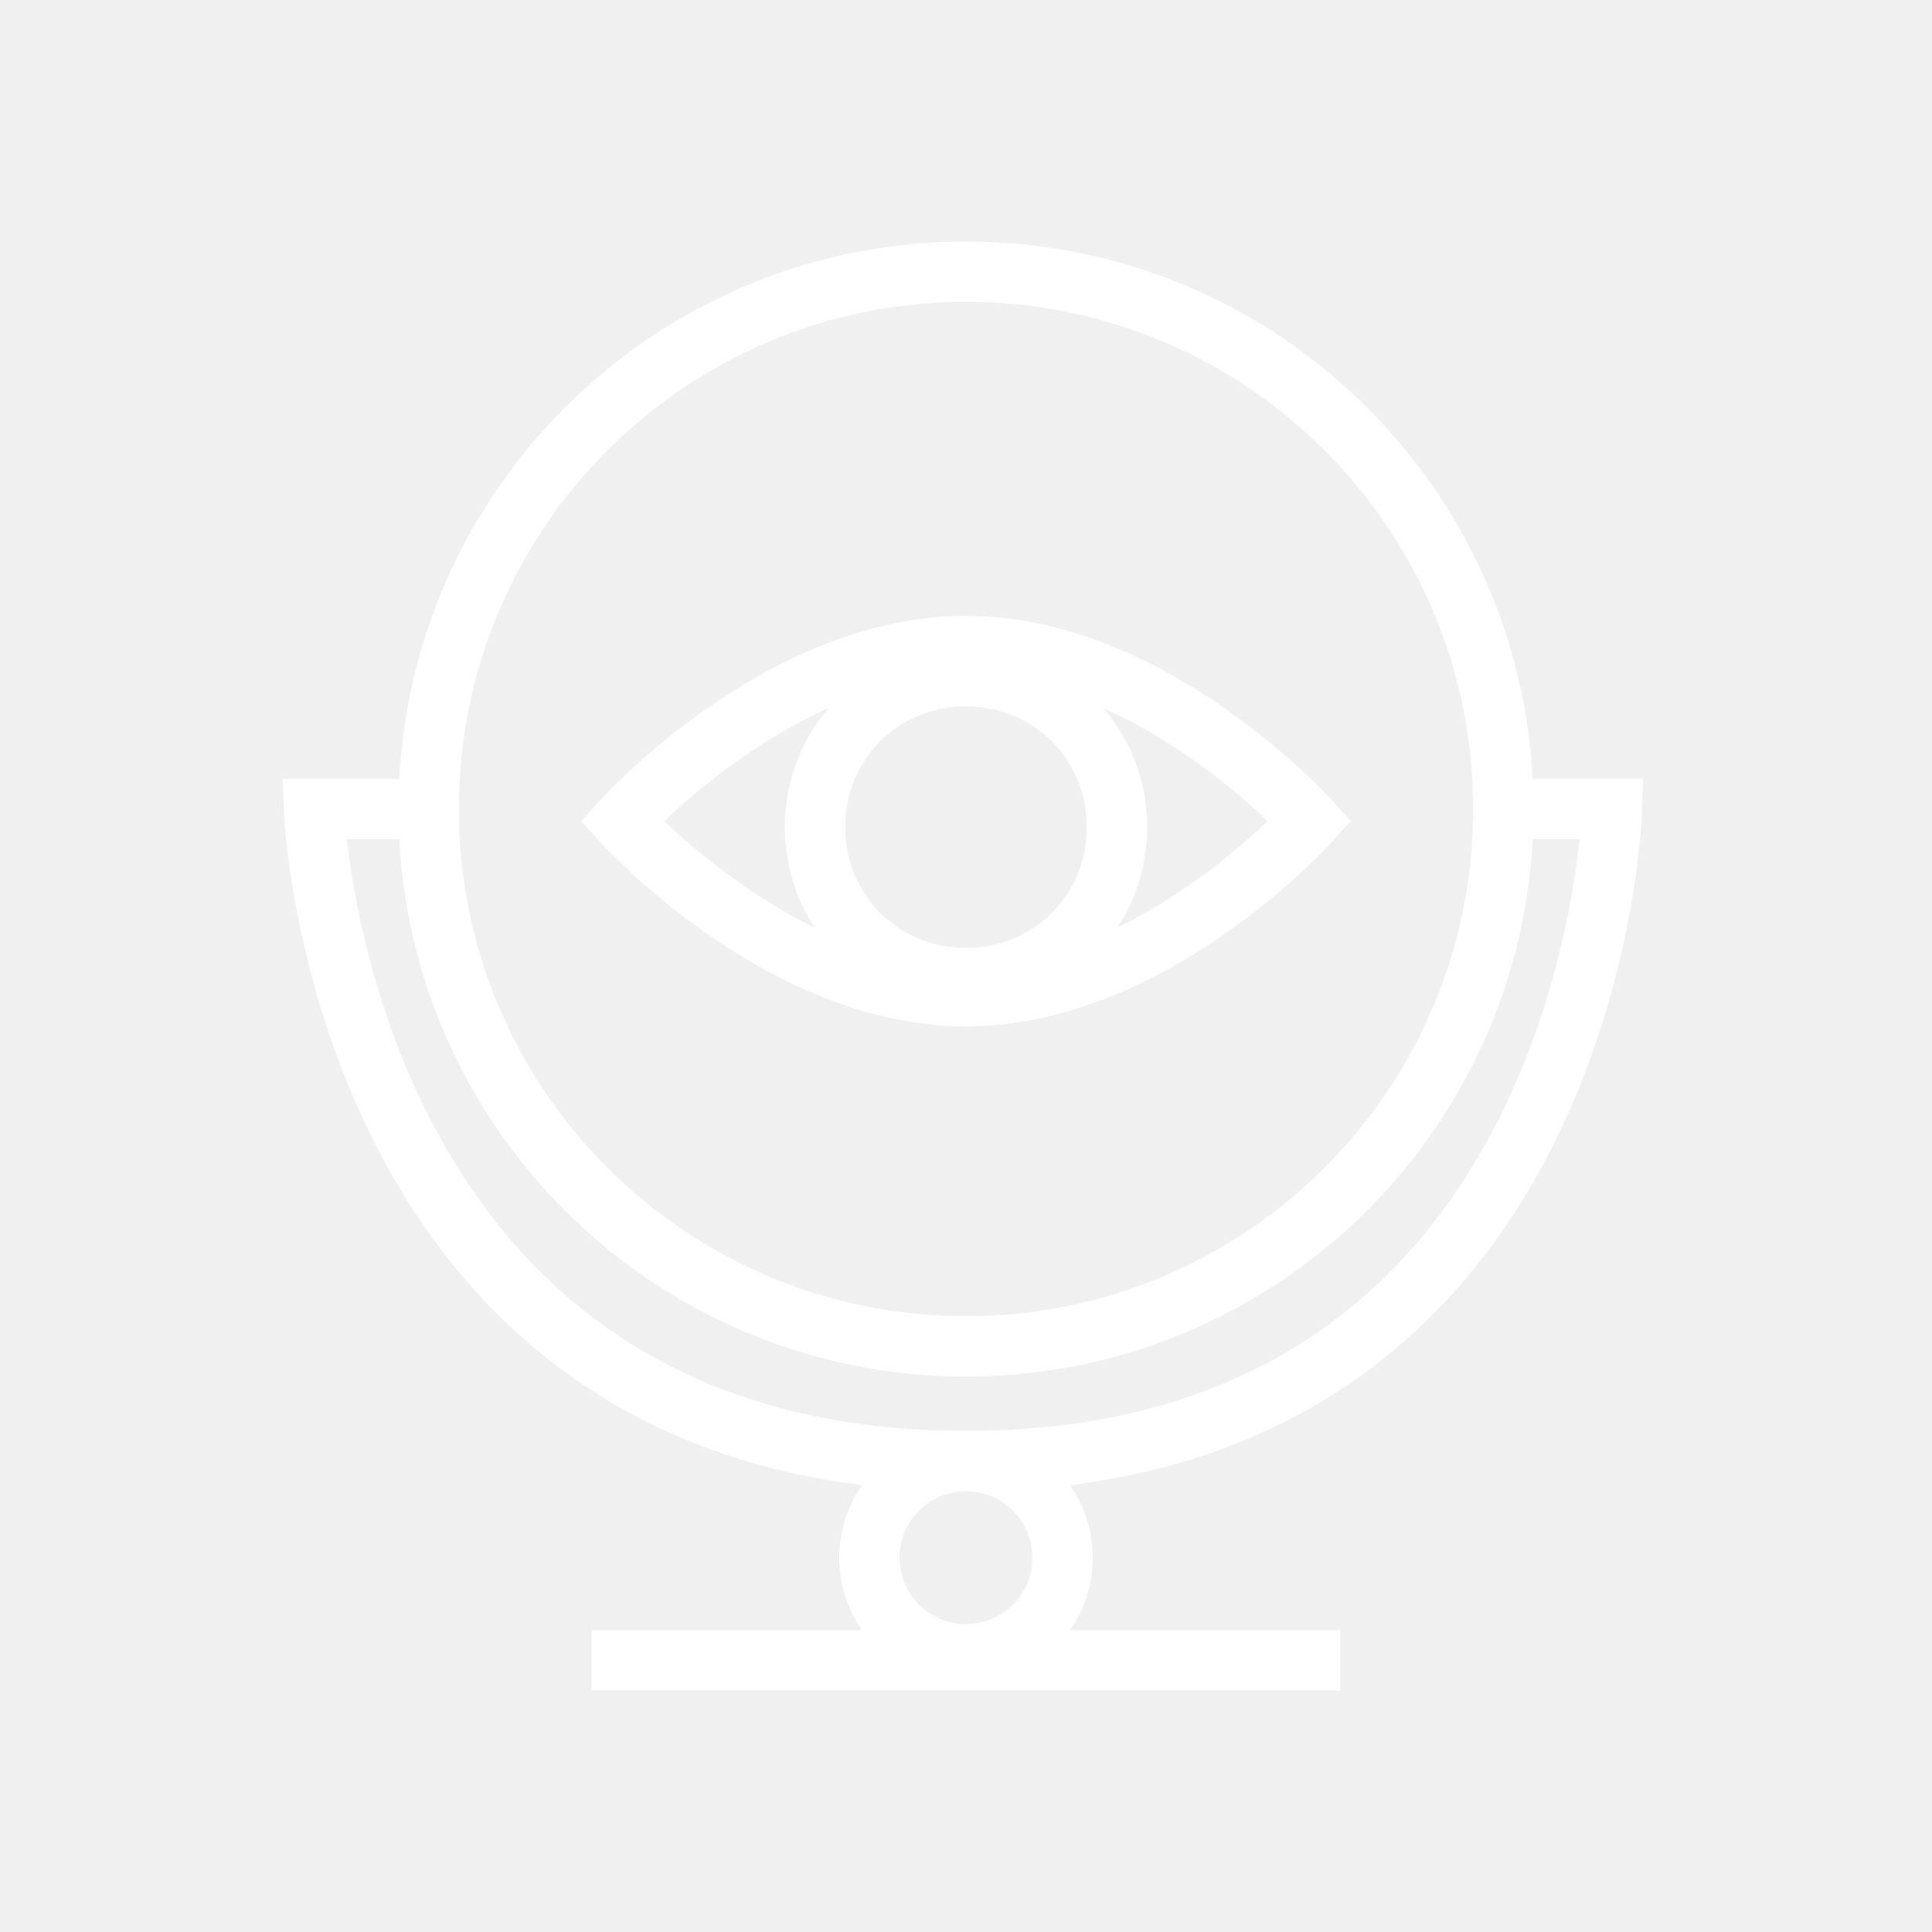
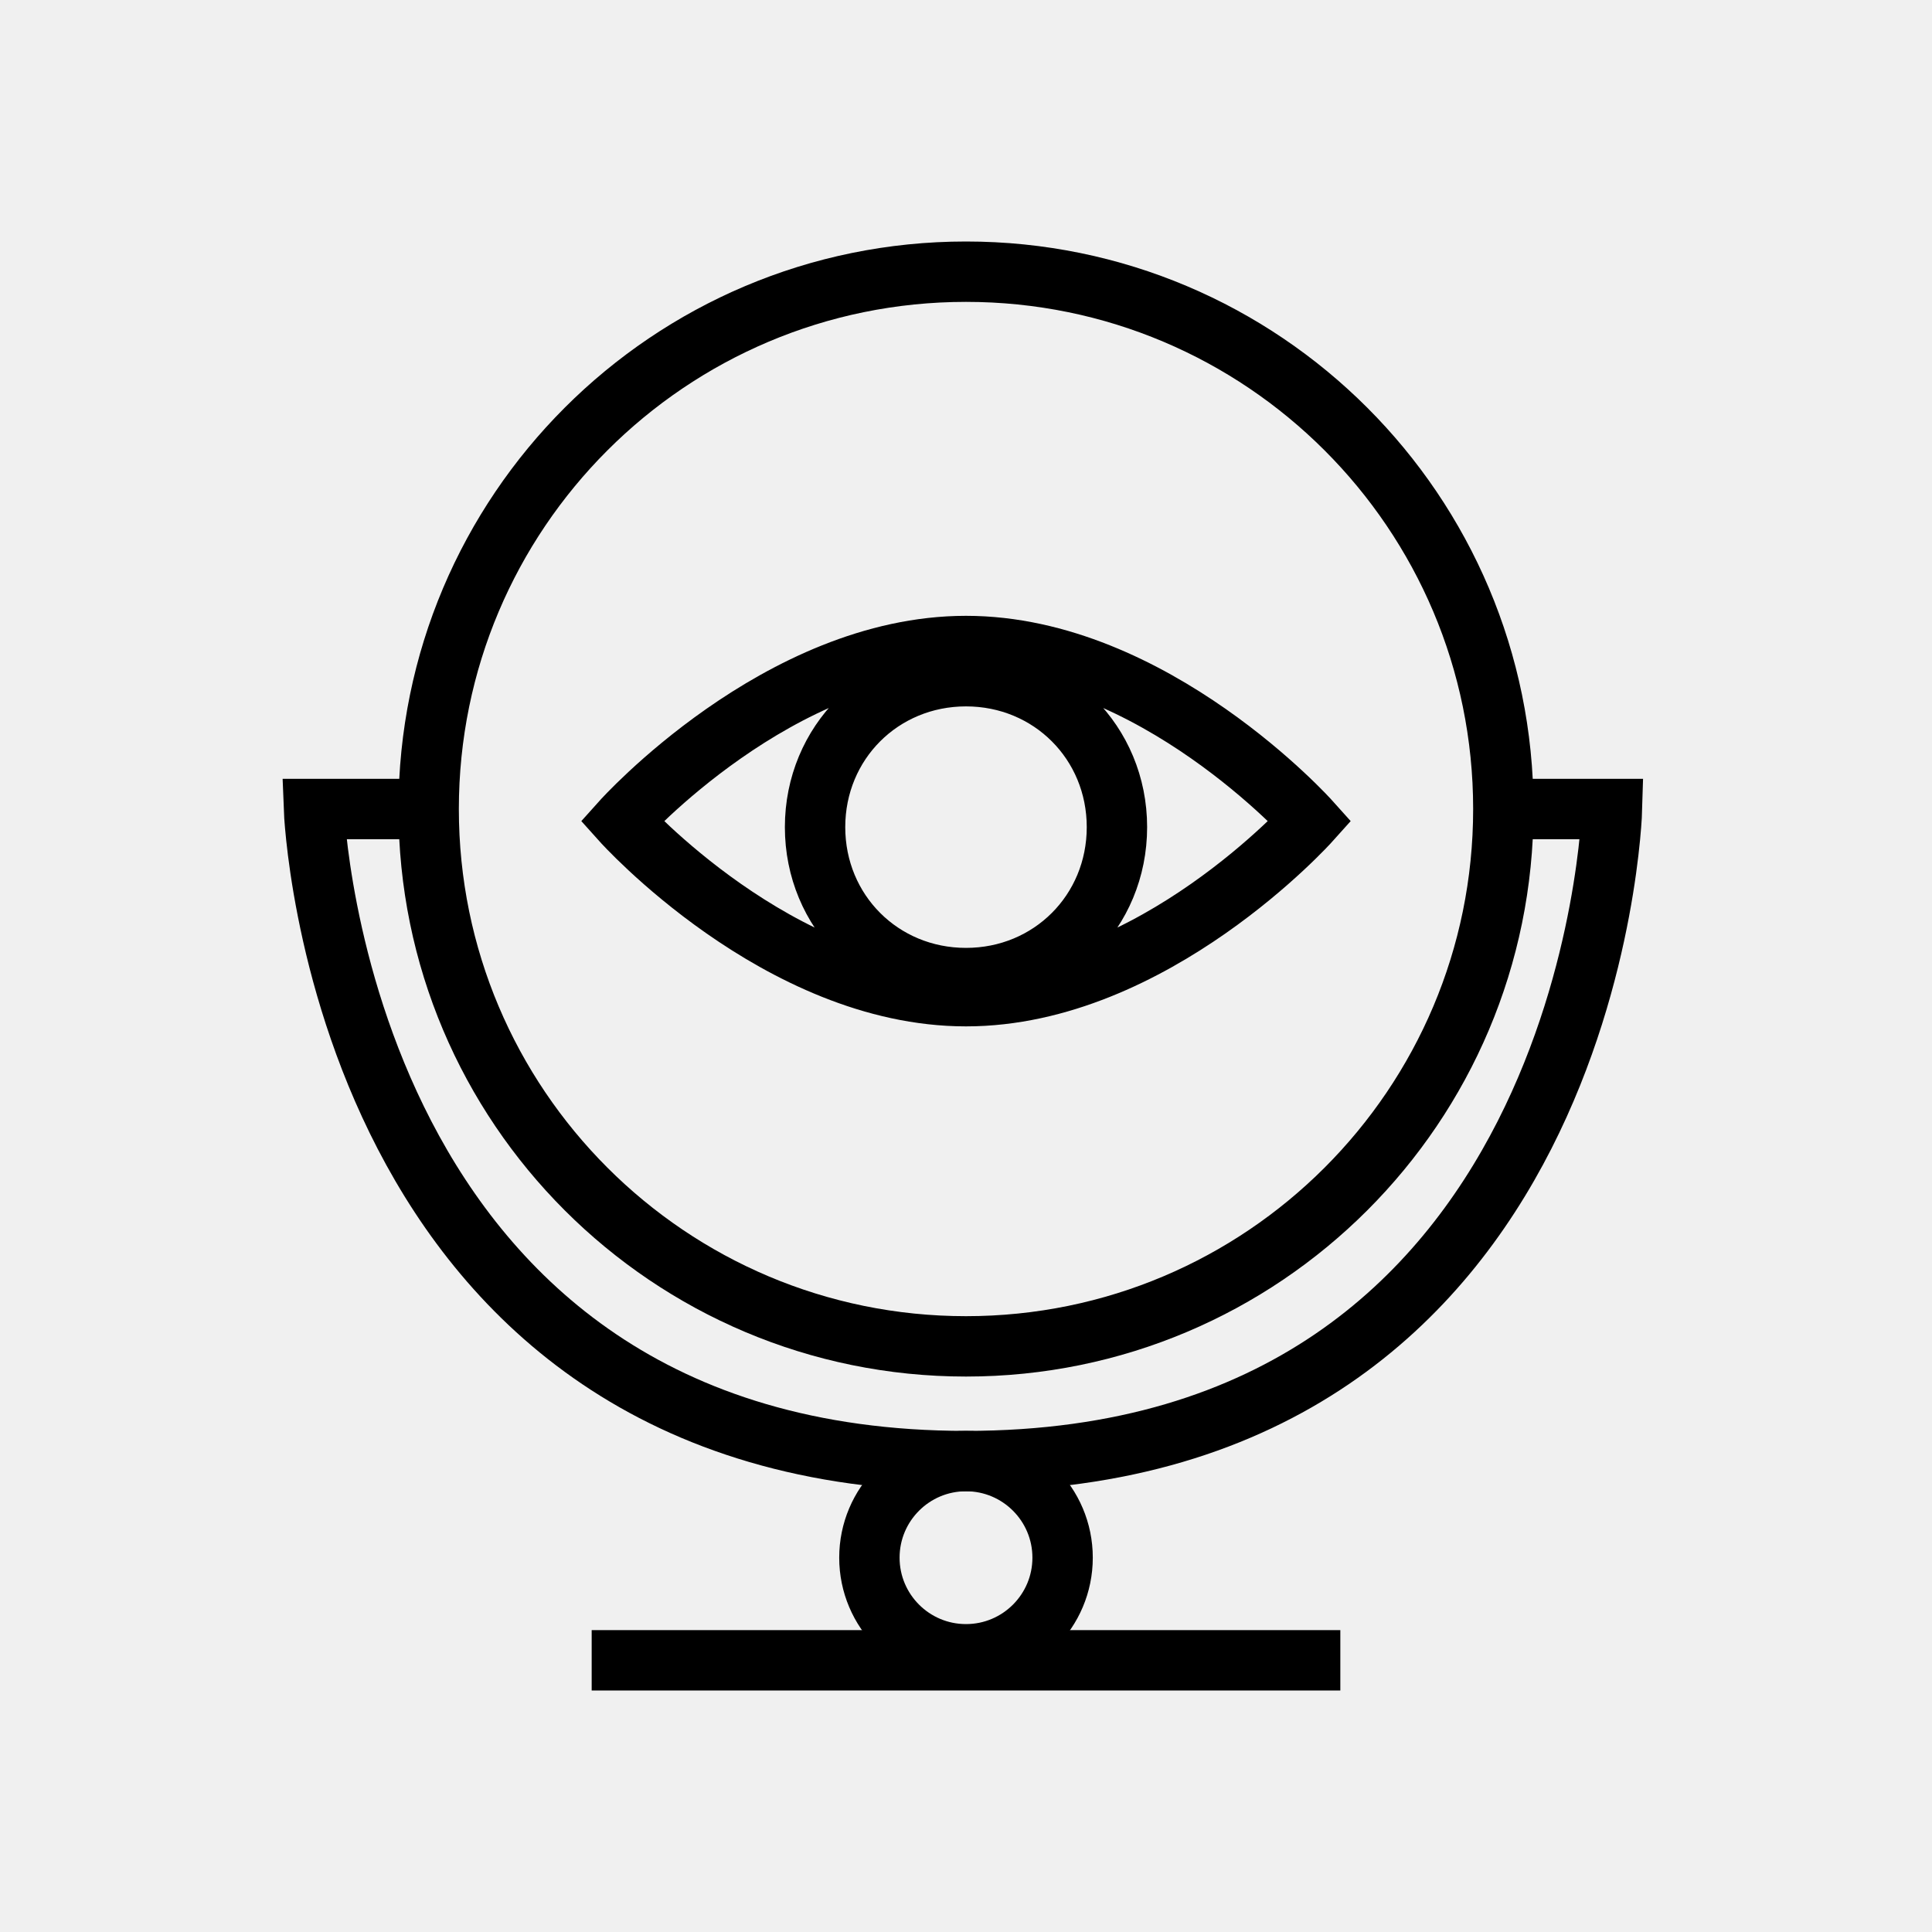
<svg xmlns="http://www.w3.org/2000/svg" version="1.1" id="Layer_1" x="0px" y="0px" viewBox="0 0 32 32" style="enable-background:new 0 0 32 32;" xml:space="preserve">
  <style type="text/css">
	.st0{fill:none;}
	.st1{fill:#6C7171;}
- 	.st2{fill:none;stroke:#FFFFFF;stroke-miterlimit:10;}
+ 	.st2{fill:none;stroke:#000;stroke-miterlimit:10;}
</style>
  <rect class="st0" width="32" height="32" />
  <path class="st1" d="M16,17.2" />
  <path class="st2" d="M16,10.7c-3.1,0-5.7,2.9-5.7,2.9s2.6,2.9,5.7,2.9s5.7-2.9,5.7-2.9S19.1,10.7,16,10.7z M16,16.2  c-1.4,0-2.5-1.1-2.5-2.5c0-1.4,1.1-2.5,2.5-2.5s2.5,1.1,2.5,2.5C18.5,15.1,17.4,16.2,16,16.2z" />
  <circle class="st2" cx="16" cy="13.4" r="8.9" />
  <path class="st2" d="M7.1,13.4H5.2c0,0,0.4,10.8,10.8,10.8s10.7-10.8,10.7-10.8h-1.8" />
  <line class="st2" x1="9.8" y1="27.5" x2="22.2" y2="27.5" />
  <circle class="st2" cx="16" cy="25.8" r="1.6" />
</svg>
